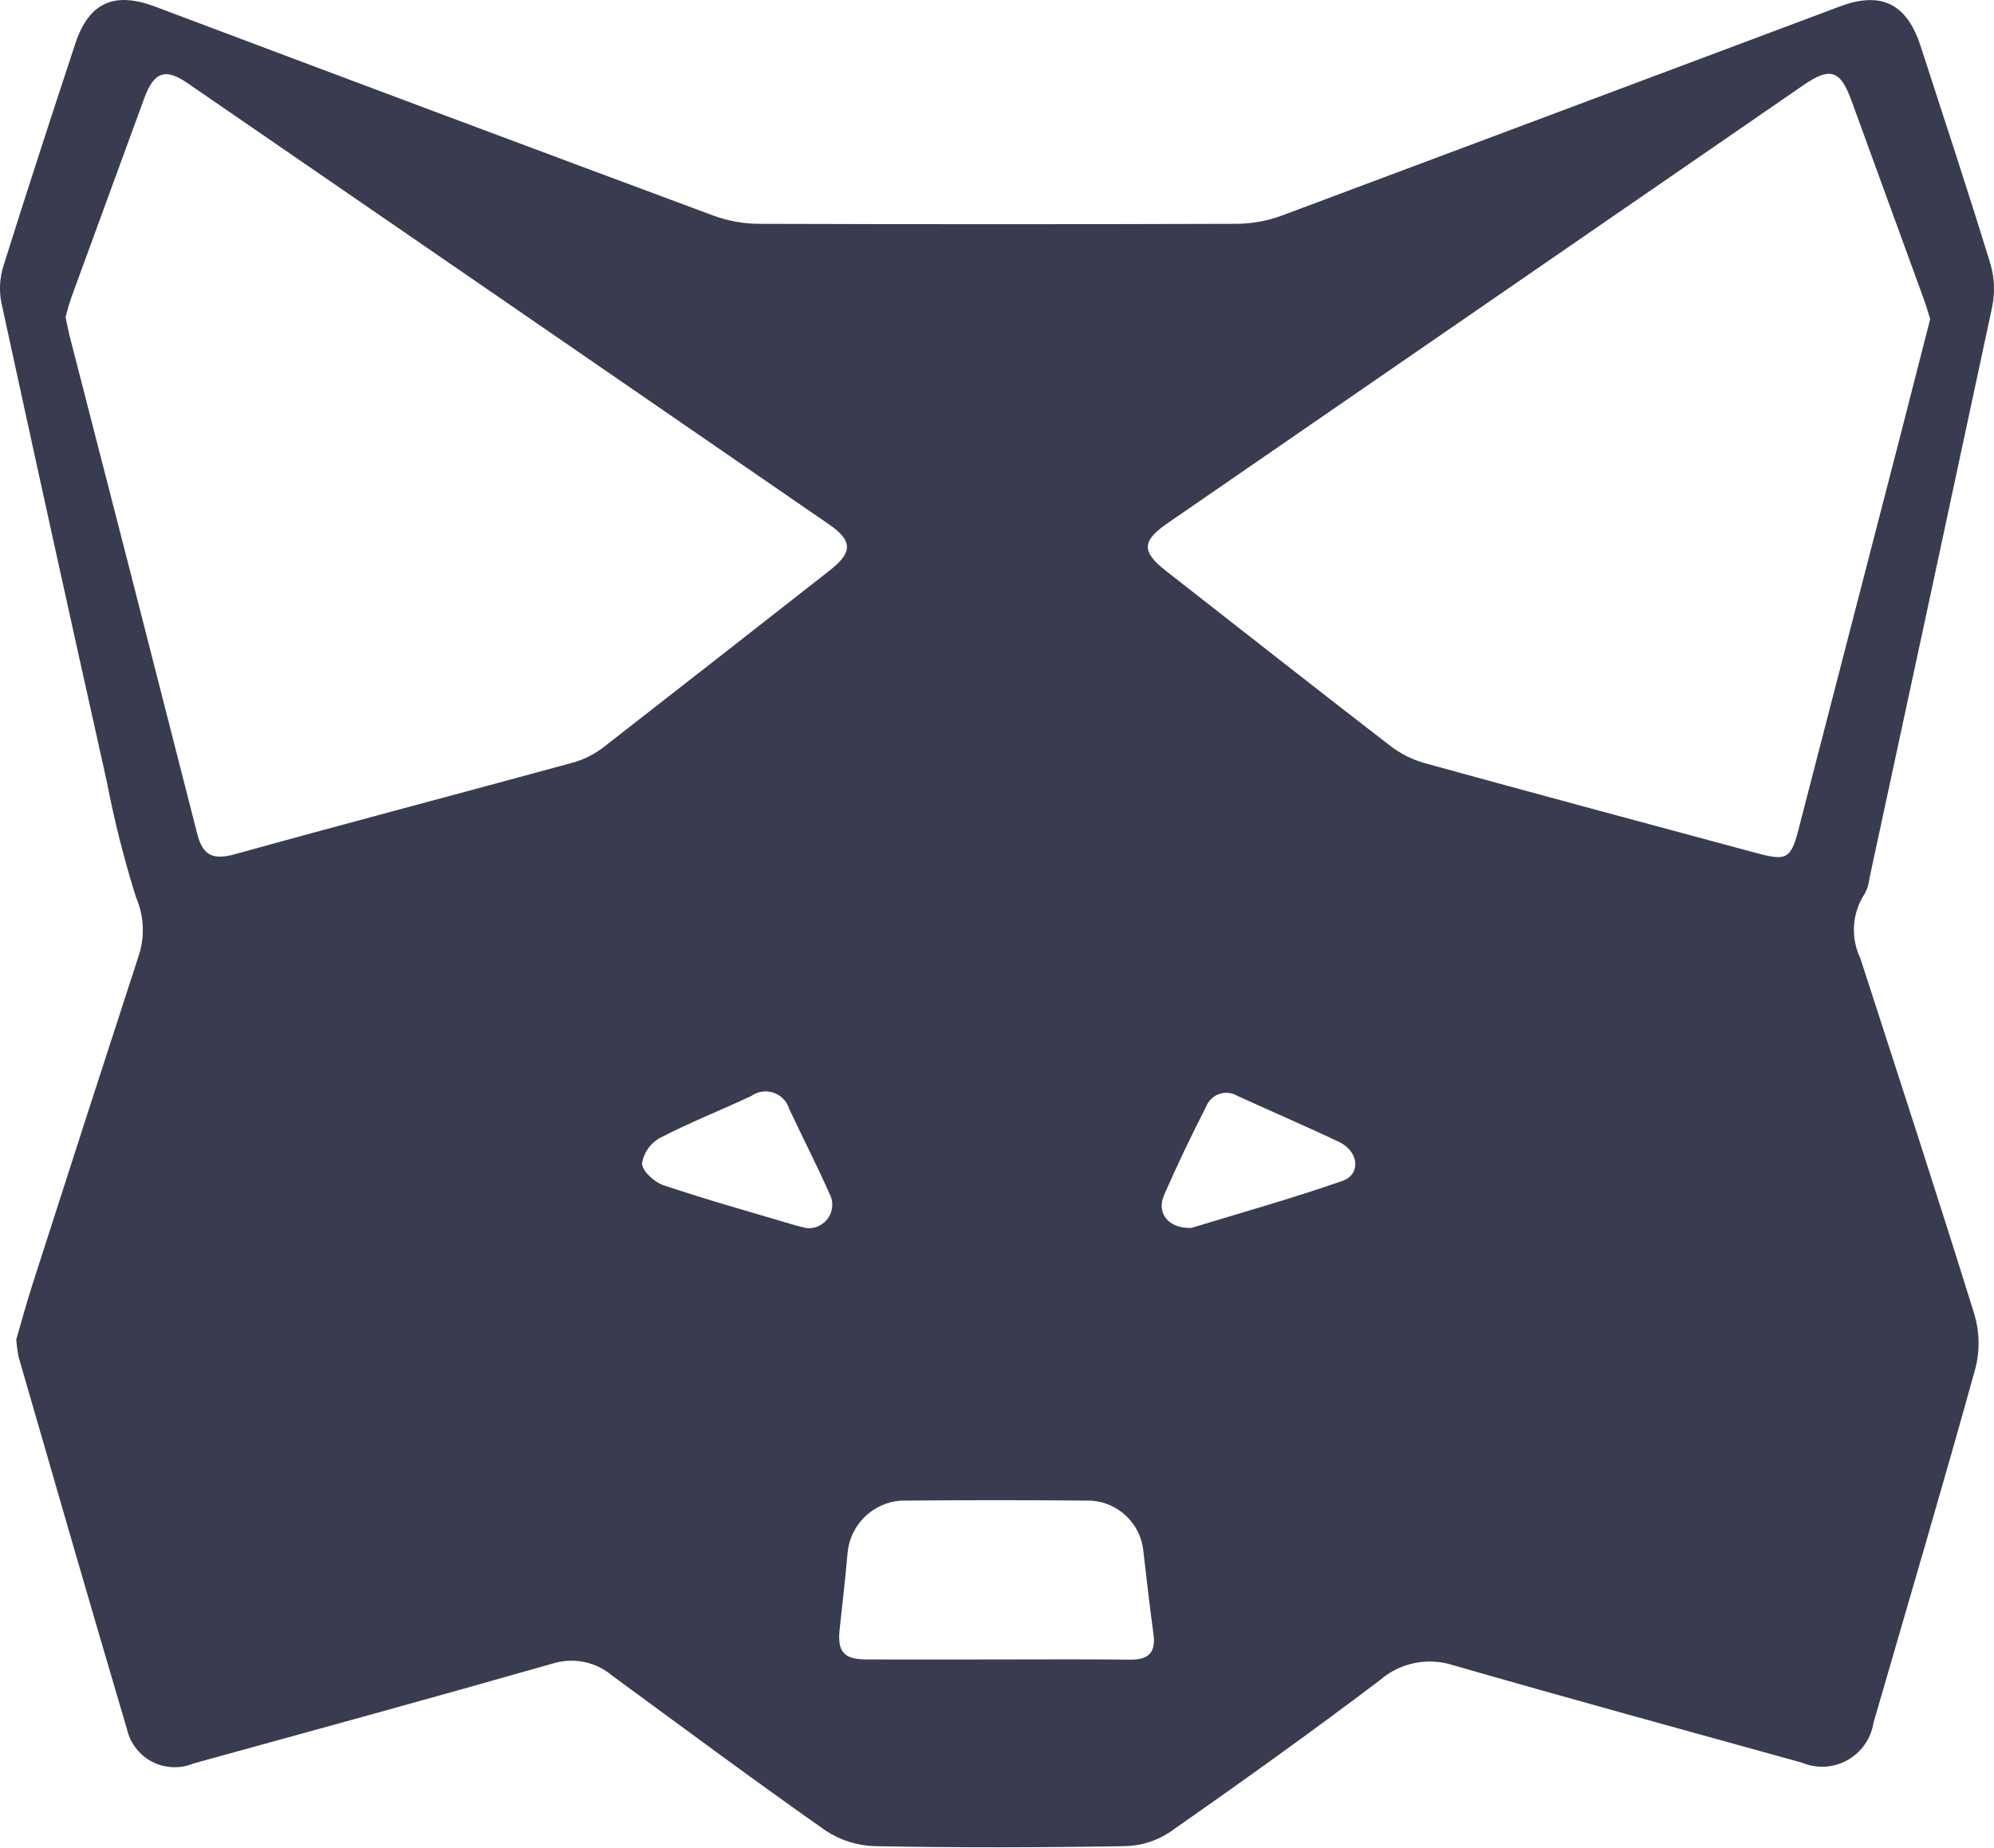
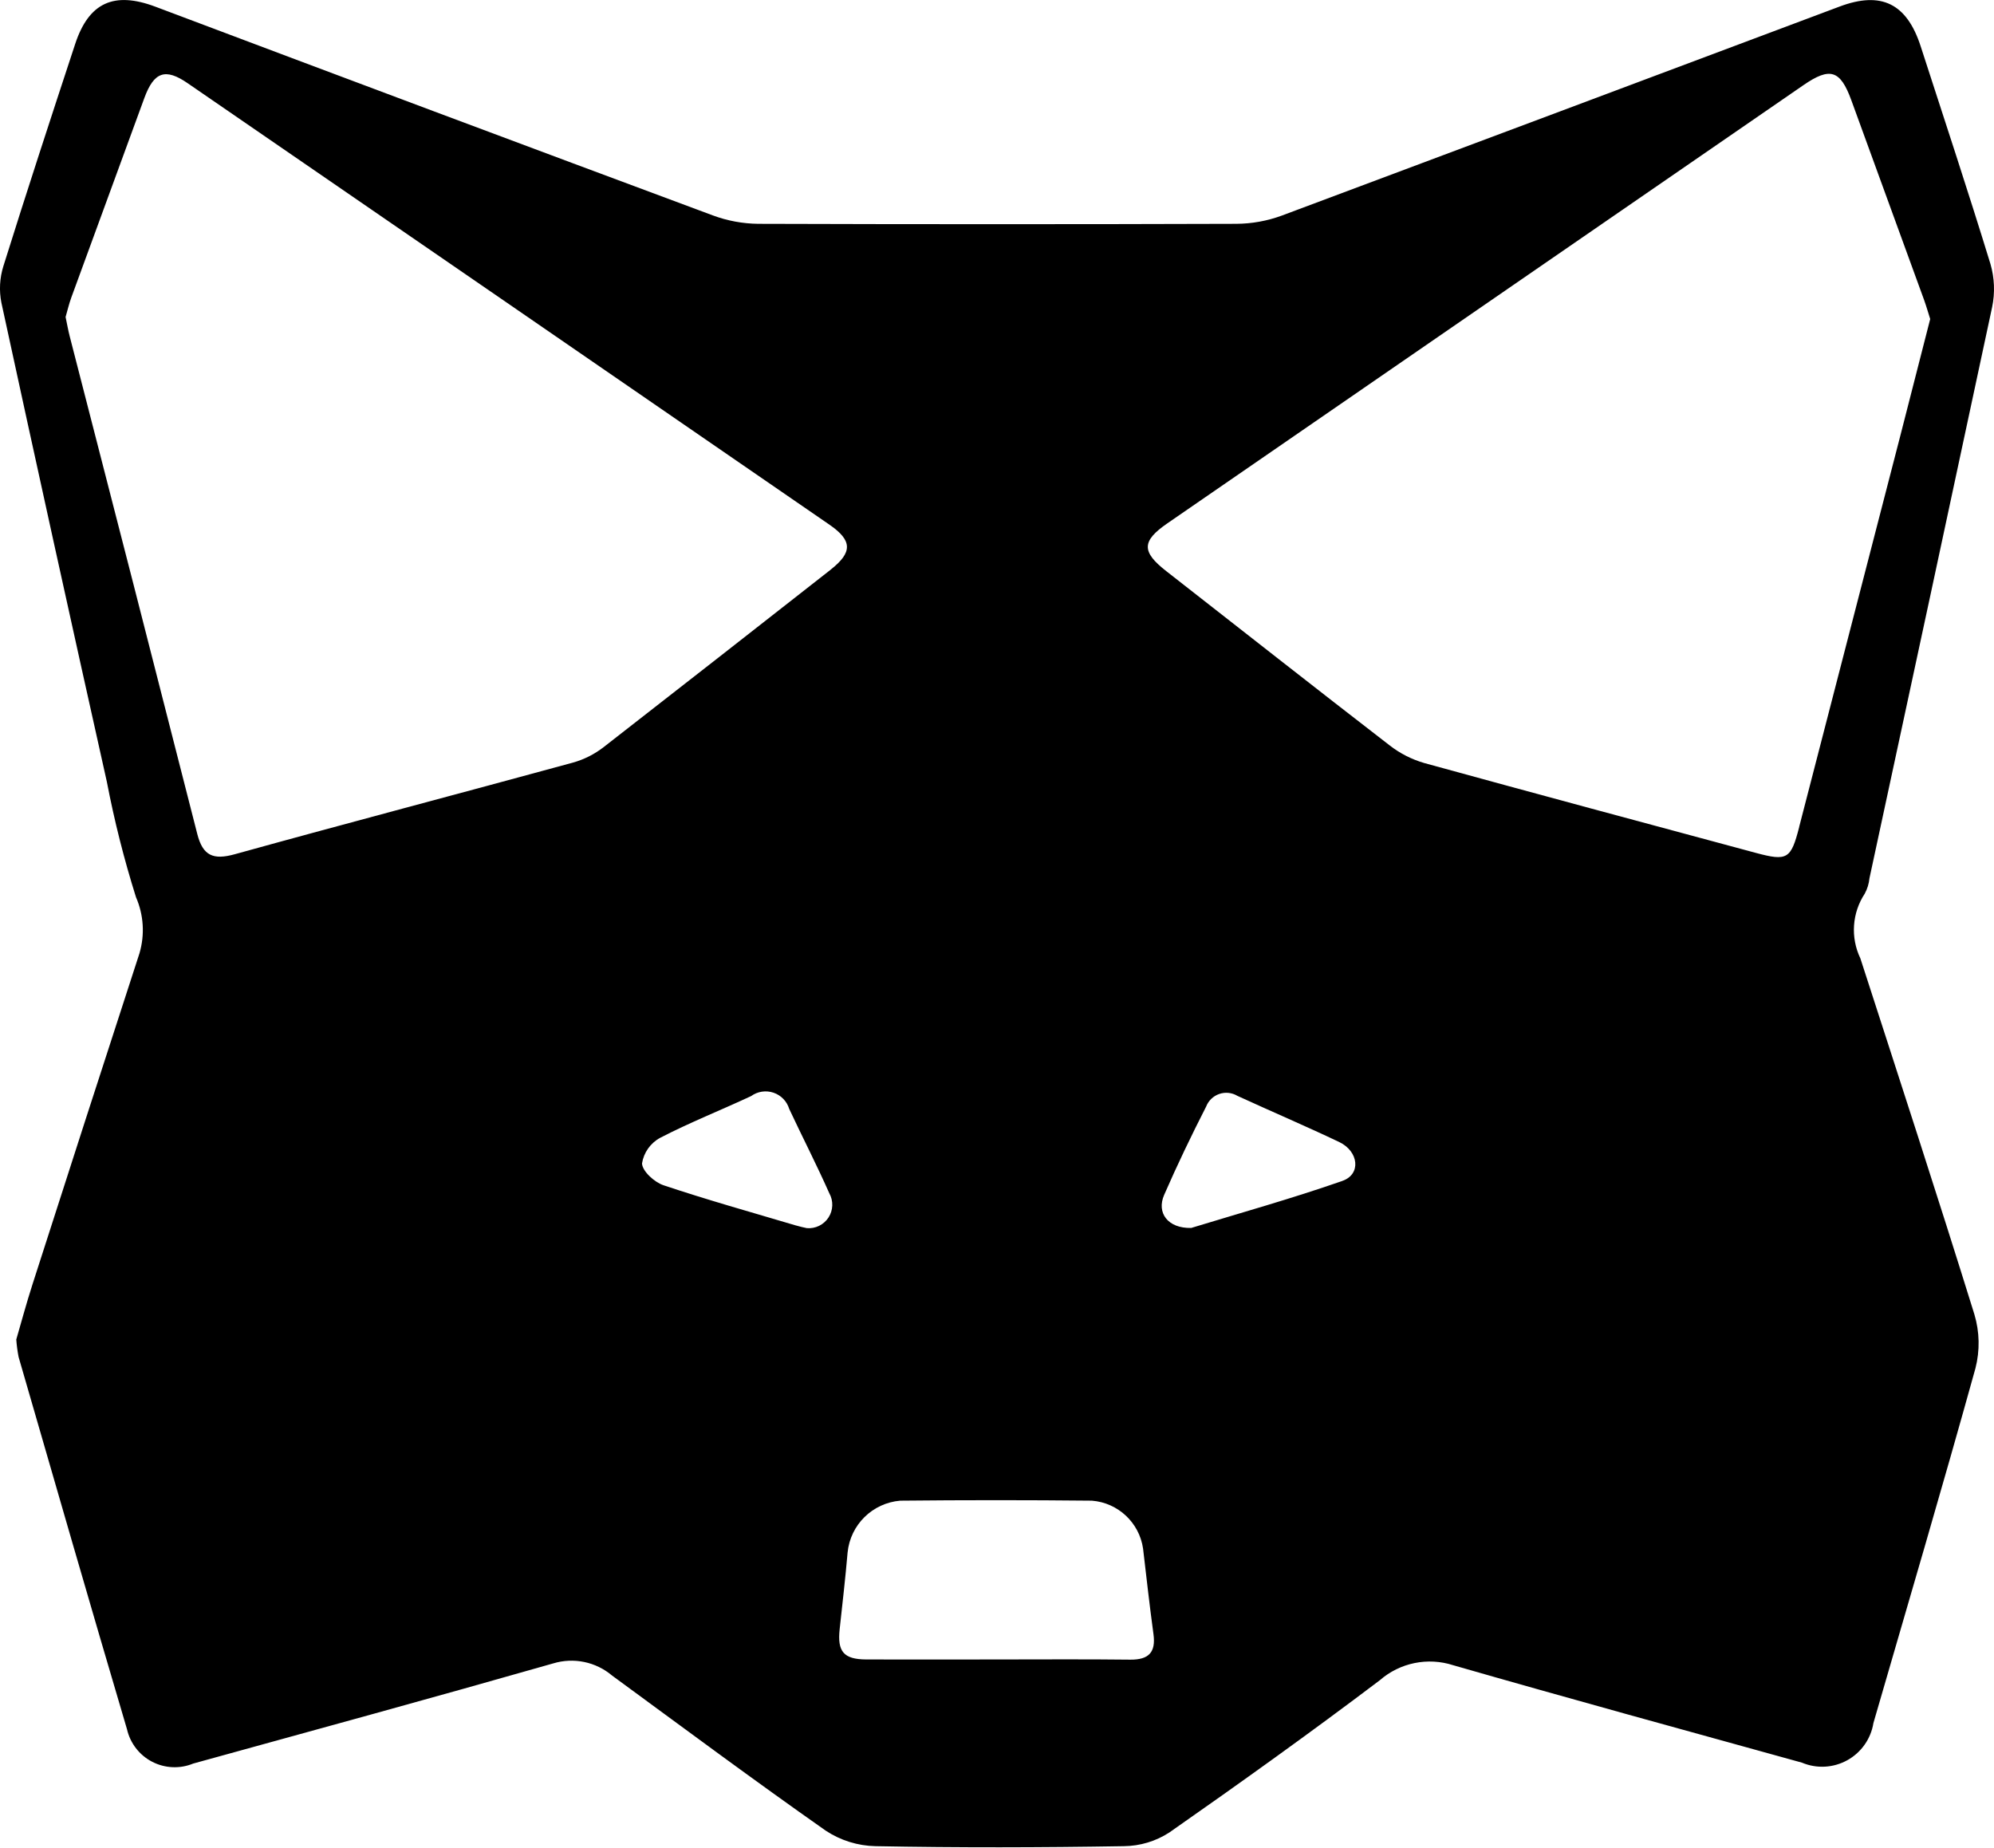
<svg xmlns="http://www.w3.org/2000/svg" width="100.573" height="93.176" viewBox="0 0 100.573 93.176">
-   <path id="Path_20" data-name="Path 20" d="M4534.119,5956.68q3.108-14.405,6.188-28.811a4.516,4.516,0,0,0-.086-2.172c-1.129-3.68-2.339-7.334-3.524-10.994-.7-2.148-1.989-2.777-4.084-1.99q-14.065,5.279-28.137,10.545a6.761,6.761,0,0,1-2.294.414q-12.057.038-24.114,0a6.785,6.785,0,0,1-2.287-.424q-14.076-5.235-28.125-10.531c-2.086-.781-3.35-.2-4.036,1.881-1.229,3.732-2.45,7.463-3.623,11.211a3.746,3.746,0,0,0-.1,1.84q2.622,12.094,5.321,24.174a52.142,52.142,0,0,0,1.469,5.816,4.146,4.146,0,0,1,.175,2.826q-2.717,8.35-5.4,16.711c-.311.967-.574,1.949-.814,2.77a7.412,7.412,0,0,0,.117.881c1.813,6.262,3.617,12.527,5.468,18.779a2.464,2.464,0,0,0,3.338,1.729c6.058-1.67,12.119-3.328,18.162-5.053a3.172,3.172,0,0,1,2.965.613c3.583,2.625,7.147,5.277,10.783,7.828a4.731,4.731,0,0,0,2.506.779c4.175.08,8.352.07,12.528,0a4.285,4.285,0,0,0,2.294-.693c3.578-2.5,7.128-5.041,10.609-7.674a3.838,3.838,0,0,1,3.706-.76c5.851,1.682,11.723,3.291,17.589,4.914a2.621,2.621,0,0,0,3.606-2c1.729-5.961,3.485-11.91,5.145-17.891a5.076,5.076,0,0,0-.054-2.723c-1.864-6-3.816-11.977-5.75-17.953a3.323,3.323,0,0,1,.221-3.264A2.05,2.05,0,0,0,4534.119,5956.68Zm-53.6,17.648c-.133-.029-.363-.078-.587-.145-2.219-.658-4.447-1.283-6.641-2.018-.457-.154-1.065-.705-1.082-1.1a1.788,1.788,0,0,1,.91-1.289c1.493-.775,3.067-1.395,4.594-2.109a1.245,1.245,0,0,1,1.921.65c.666,1.422,1.385,2.818,2.022,4.254A1.185,1.185,0,0,1,4480.515,5974.328Zm1.2-33.207q-5.713,4.482-11.442,8.943a4.5,4.5,0,0,1-1.55.783c-5.683,1.553-11.382,3.049-17.06,4.623-1.08.3-1.609.08-1.889-1.02q-3.2-12.56-6.436-25.109c-.077-.3-.131-.611-.207-.969.089-.3.168-.652.288-.98q1.837-5.033,3.684-10.064c.486-1.322,1.058-1.527,2.191-.744q16.188,11.124,32.366,22.264C4482.828,5939.65,4482.832,5940.246,4481.716,5941.121Zm15.125,54.973c-2.238-.027-4.479-.01-6.72-.01-2.2,0-4.4.01-6.605,0-1.145-.006-1.464-.4-1.341-1.529.14-1.287.289-2.572.4-3.865a2.91,2.91,0,0,1,2.653-2.615q4.833-.05,9.669,0a2.833,2.833,0,0,1,2.58,2.41c.168,1.441.331,2.887.526,4.326C4498.128,5995.721,4497.773,5996.1,4496.841,5996.094Zm10.694-24.148c-2.581.9-5.221,1.637-7.629,2.373-1.177.029-1.761-.76-1.364-1.668.657-1.506,1.371-2.992,2.117-4.453a1.091,1.091,0,0,1,1.578-.541c1.706.783,3.434,1.52,5.13,2.326C4508.364,5970.455,4508.488,5971.615,4507.535,5971.945Zm23.036-17.846c-.417,1.615-.593,1.73-2.193,1.3-5.575-1.5-11.153-3-16.72-4.531a5.2,5.2,0,0,1-1.75-.895c-3.768-2.908-7.509-5.854-11.259-8.783-1.258-.982-1.242-1.516.052-2.41q16.04-11.048,32.079-22.1c1.348-.93,1.865-.77,2.422.76q1.837,5.039,3.67,10.074c.12.334.216.674.307.959-.512,2-1.007,3.943-1.506,5.883Q4533.124,5944.23,4530.571,5954.1Z" transform="translate(-4439.827 -5912.383)" fill="#393c50" />
+   <path id="Path_20" data-name="Path 20" d="M4534.119,5956.68q3.108-14.405,6.188-28.811a4.516,4.516,0,0,0-.086-2.172c-1.129-3.68-2.339-7.334-3.524-10.994-.7-2.148-1.989-2.777-4.084-1.99q-14.065,5.279-28.137,10.545a6.761,6.761,0,0,1-2.294.414q-12.057.038-24.114,0a6.785,6.785,0,0,1-2.287-.424q-14.076-5.235-28.125-10.531c-2.086-.781-3.35-.2-4.036,1.881-1.229,3.732-2.45,7.463-3.623,11.211a3.746,3.746,0,0,0-.1,1.84q2.622,12.094,5.321,24.174a52.142,52.142,0,0,0,1.469,5.816,4.146,4.146,0,0,1,.175,2.826q-2.717,8.35-5.4,16.711c-.311.967-.574,1.949-.814,2.77a7.412,7.412,0,0,0,.117.881c1.813,6.262,3.617,12.527,5.468,18.779a2.464,2.464,0,0,0,3.338,1.729c6.058-1.67,12.119-3.328,18.162-5.053a3.172,3.172,0,0,1,2.965.613c3.583,2.625,7.147,5.277,10.783,7.828a4.731,4.731,0,0,0,2.506.779c4.175.08,8.352.07,12.528,0a4.285,4.285,0,0,0,2.294-.693c3.578-2.5,7.128-5.041,10.609-7.674a3.838,3.838,0,0,1,3.706-.76c5.851,1.682,11.723,3.291,17.589,4.914a2.621,2.621,0,0,0,3.606-2c1.729-5.961,3.485-11.91,5.145-17.891a5.076,5.076,0,0,0-.054-2.723c-1.864-6-3.816-11.977-5.75-17.953a3.323,3.323,0,0,1,.221-3.264A2.05,2.05,0,0,0,4534.119,5956.68Zm-53.6,17.648c-.133-.029-.363-.078-.587-.145-2.219-.658-4.447-1.283-6.641-2.018-.457-.154-1.065-.705-1.082-1.1a1.788,1.788,0,0,1,.91-1.289c1.493-.775,3.067-1.395,4.594-2.109a1.245,1.245,0,0,1,1.921.65c.666,1.422,1.385,2.818,2.022,4.254A1.185,1.185,0,0,1,4480.515,5974.328Zm1.2-33.207q-5.713,4.482-11.442,8.943a4.5,4.5,0,0,1-1.55.783c-5.683,1.553-11.382,3.049-17.06,4.623-1.08.3-1.609.08-1.889-1.02q-3.2-12.56-6.436-25.109c-.077-.3-.131-.611-.207-.969.089-.3.168-.652.288-.98q1.837-5.033,3.684-10.064c.486-1.322,1.058-1.527,2.191-.744q16.188,11.124,32.366,22.264C4482.828,5939.65,4482.832,5940.246,4481.716,5941.121Zm15.125,54.973c-2.238-.027-4.479-.01-6.72-.01-2.2,0-4.4.01-6.605,0-1.145-.006-1.464-.4-1.341-1.529.14-1.287.289-2.572.4-3.865a2.91,2.91,0,0,1,2.653-2.615q4.833-.05,9.669,0a2.833,2.833,0,0,1,2.58,2.41c.168,1.441.331,2.887.526,4.326C4498.128,5995.721,4497.773,5996.1,4496.841,5996.094Zm10.694-24.148c-2.581.9-5.221,1.637-7.629,2.373-1.177.029-1.761-.76-1.364-1.668.657-1.506,1.371-2.992,2.117-4.453a1.091,1.091,0,0,1,1.578-.541c1.706.783,3.434,1.52,5.13,2.326C4508.364,5970.455,4508.488,5971.615,4507.535,5971.945Zm23.036-17.846c-.417,1.615-.593,1.73-2.193,1.3-5.575-1.5-11.153-3-16.72-4.531a5.2,5.2,0,0,1-1.75-.895c-3.768-2.908-7.509-5.854-11.259-8.783-1.258-.982-1.242-1.516.052-2.41q16.04-11.048,32.079-22.1c1.348-.93,1.865-.77,2.422.76q1.837,5.039,3.67,10.074c.12.334.216.674.307.959-.512,2-1.007,3.943-1.506,5.883Q4533.124,5944.23,4530.571,5954.1Z" transform="translate(-4439.827 -5912.383)" fill="currentColor" />
</svg>
